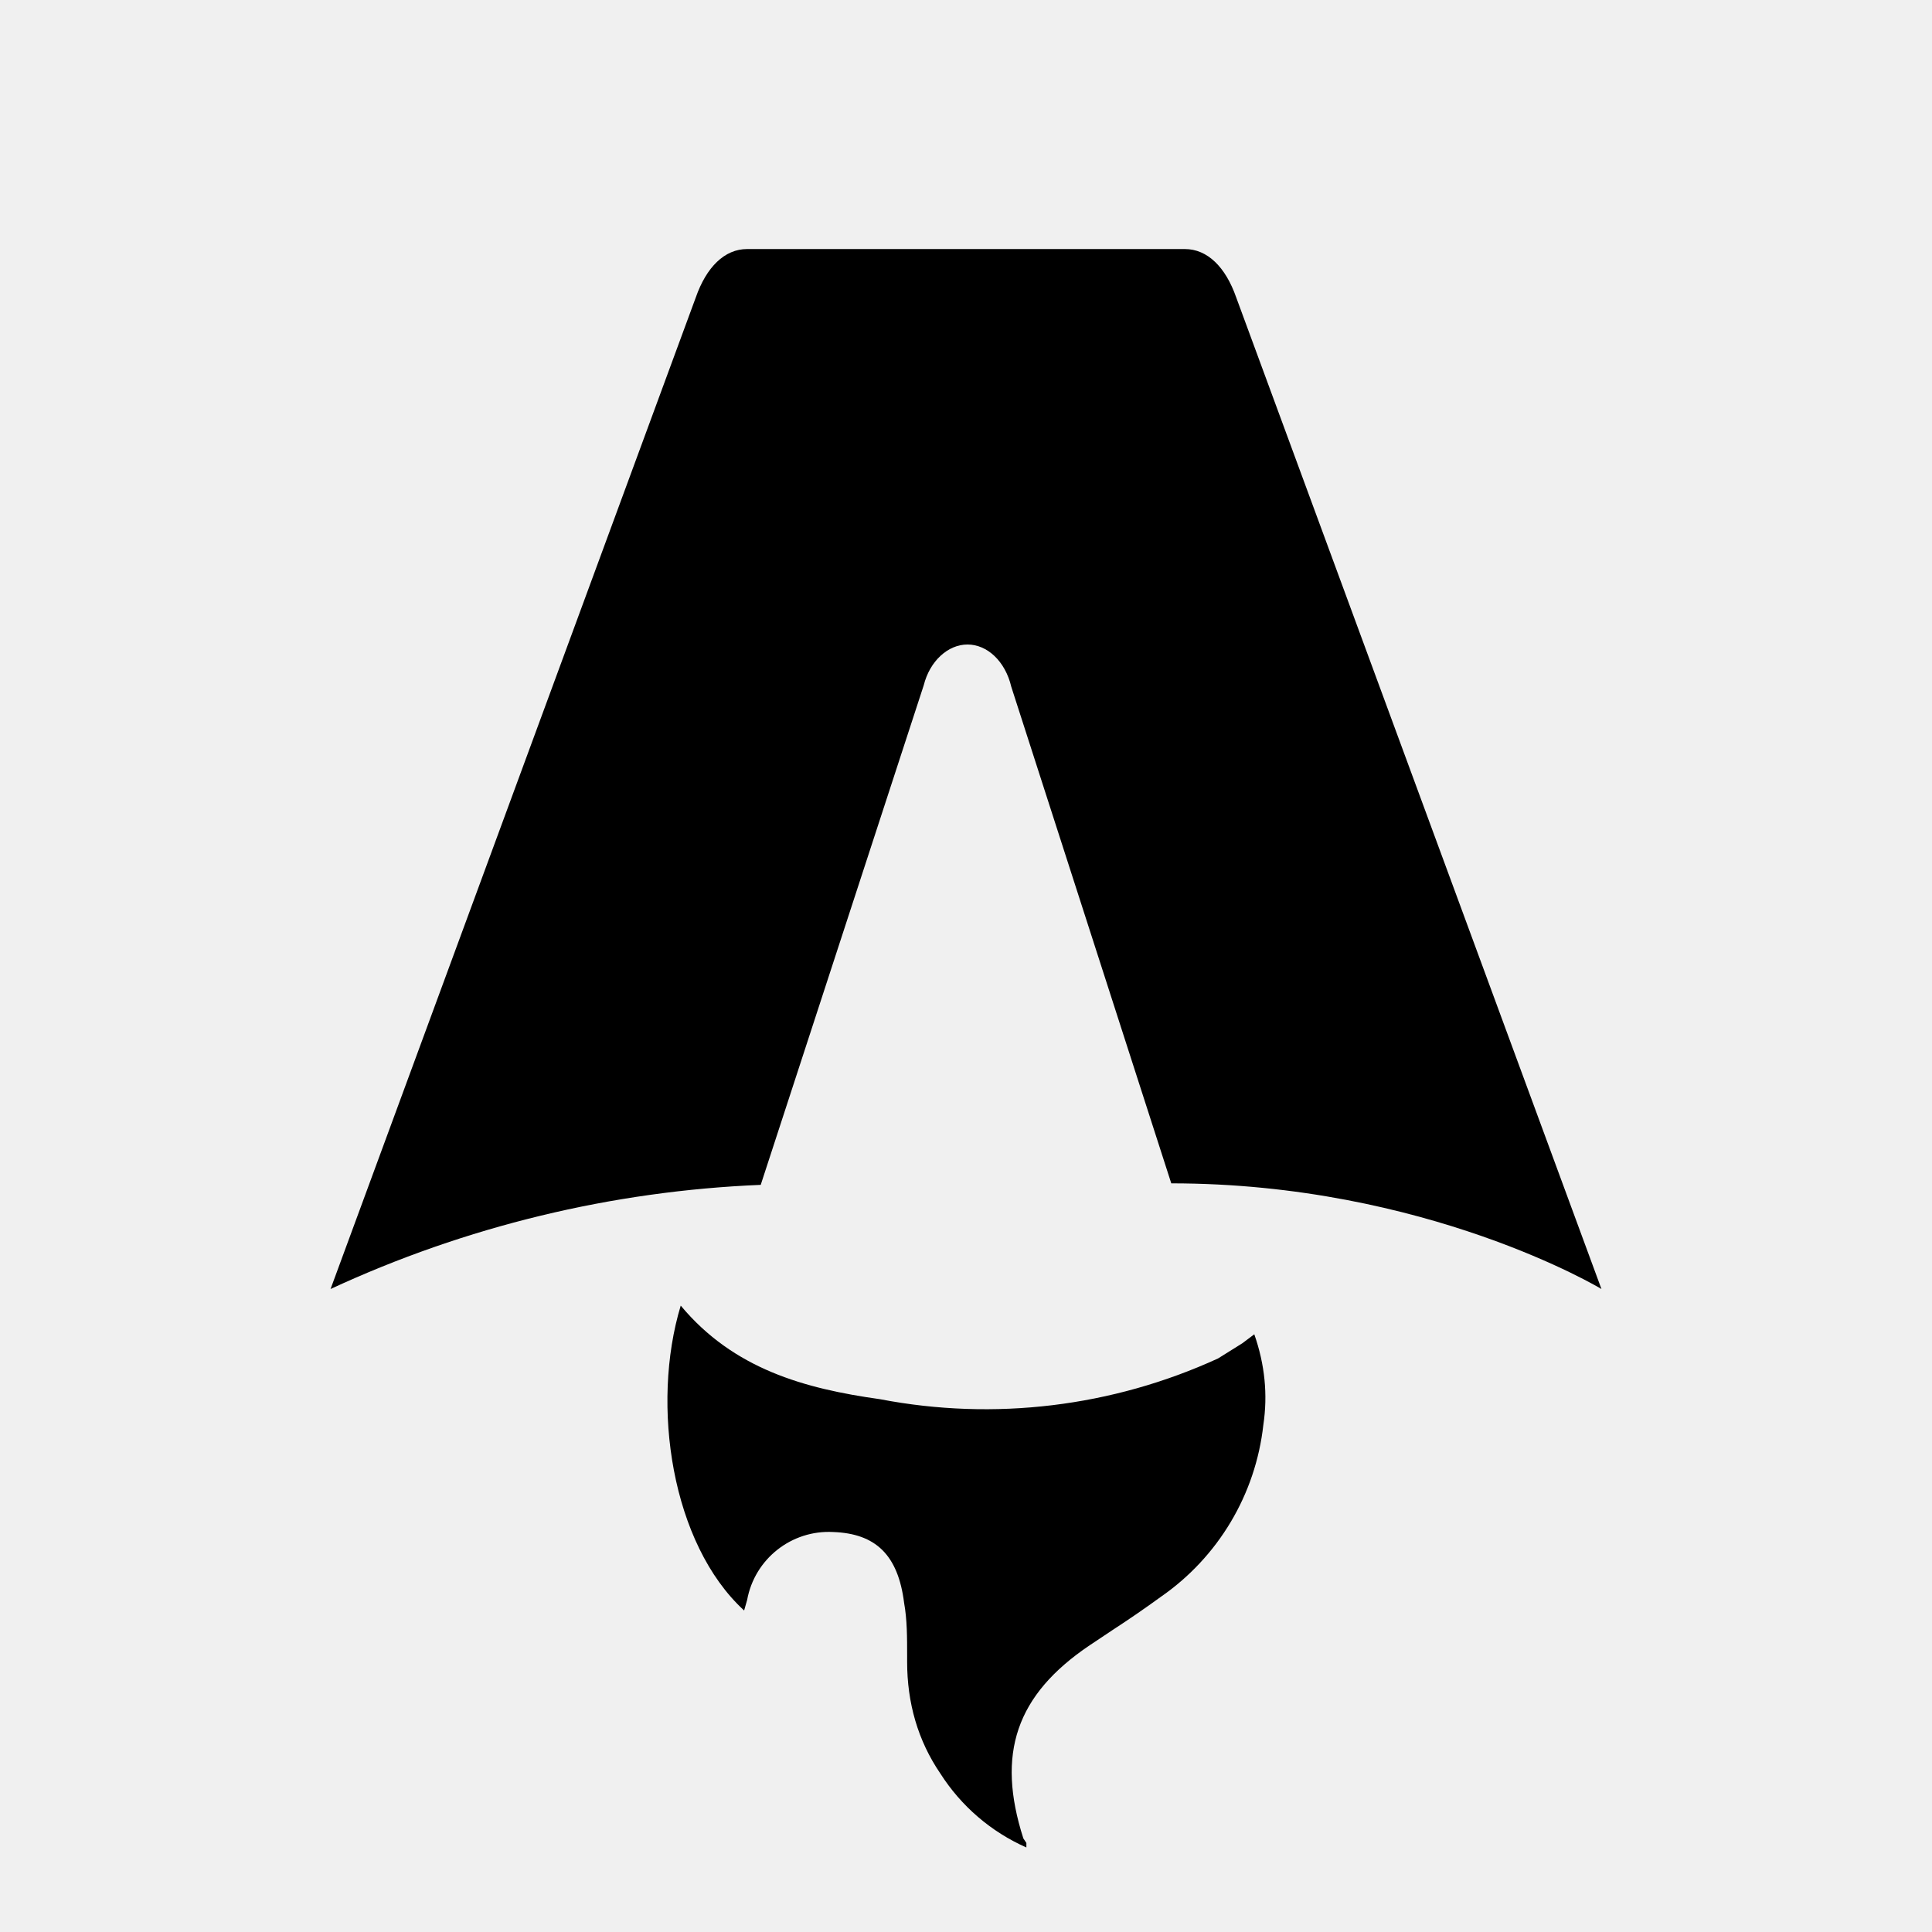
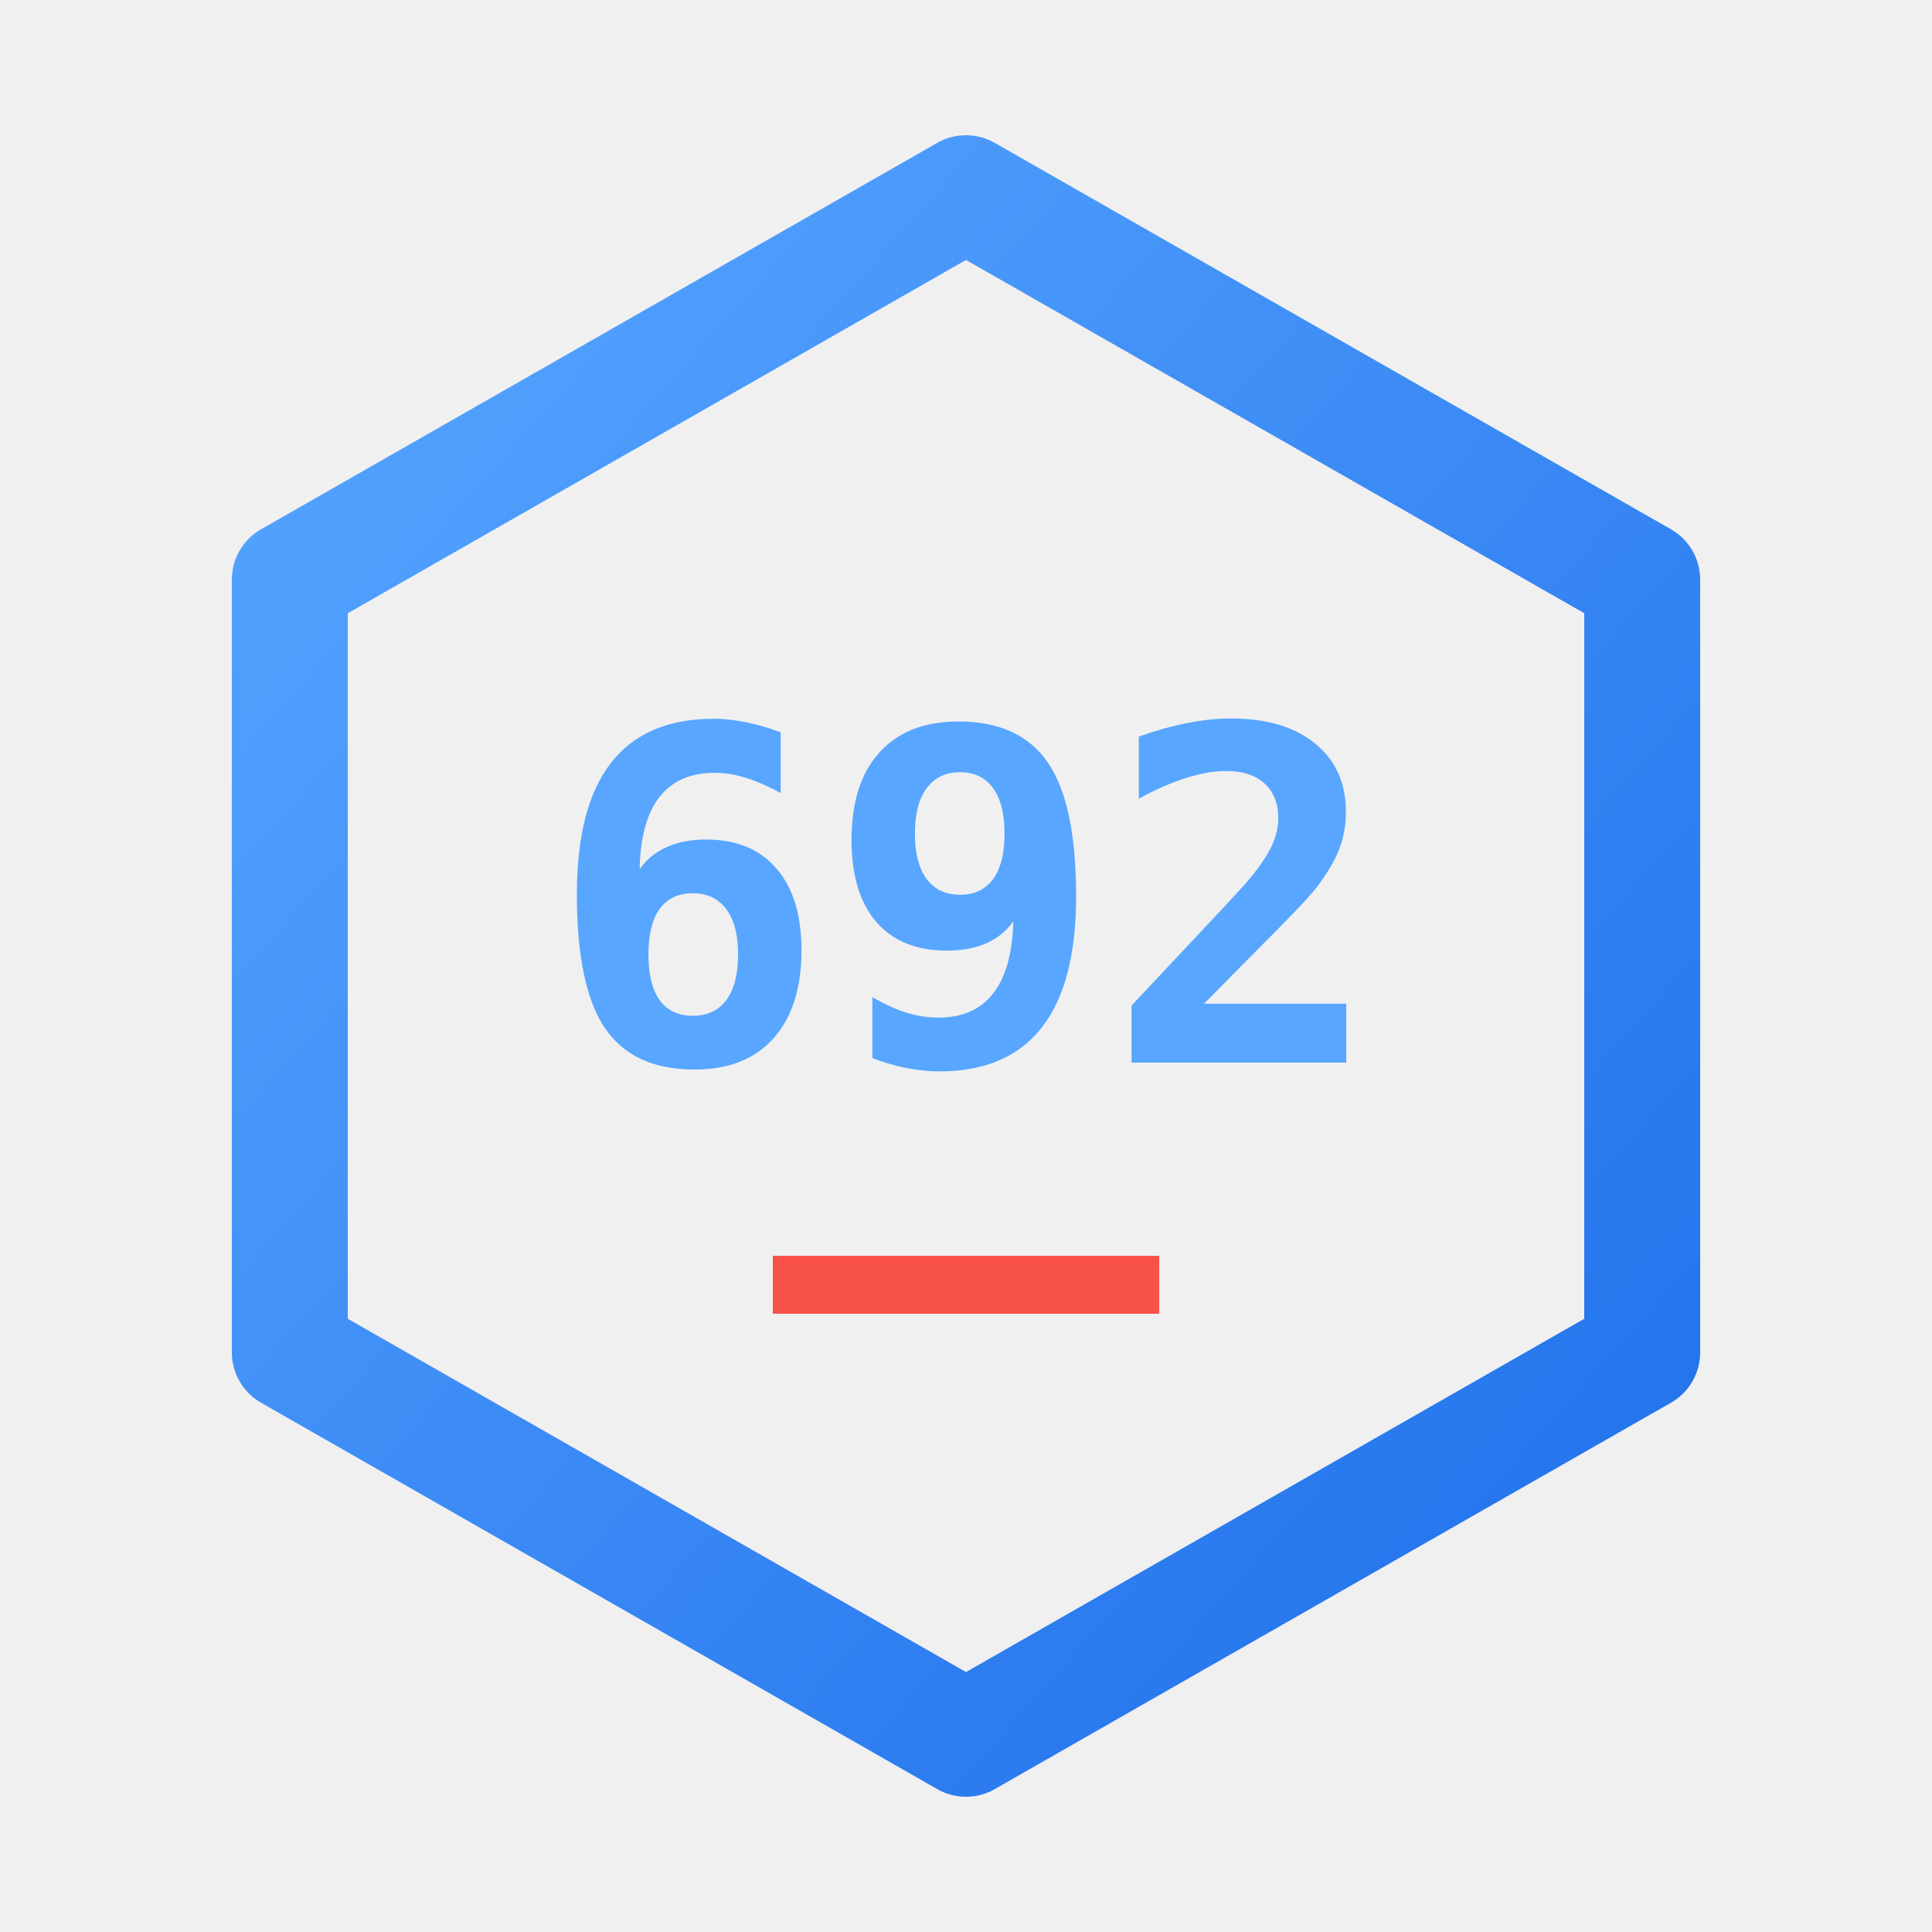
- <svg xmlns="http://www.w3.org/2000/svg" fill="none" viewBox="0 0 128 128">
-   <path d="M50.4 78.5a75.1 75.1 0 0 0-28.5 6.9l24.2-65.7c.7-2 1.9-3.2 3.4-3.2h29c1.5 0 2.7 1.2 3.4 3.2l24.2 65.7s-11.6-7-28.5-7L67 45.5c-.4-1.7-1.6-2.8-2.9-2.8-1.3 0-2.5 1.1-2.9 2.7L50.4 78.5Zm-1.1 28.2Zm-4.2-20.2c-2 6.6-.6 15.8 4.2 20.2a17.5 17.5 0 0 1 .2-.7 5.5 5.5 0 0 1 5.7-4.5c2.8.1 4.3 1.5 4.7 4.7.2 1.1.2 2.3.2 3.5v.4c0 2.7.7 5.2 2.2 7.4a13 13 0 0 0 5.7 4.9v-.3l-.2-.3c-1.8-5.6-.5-9.5 4.4-12.8l1.5-1a73 73 0 0 0 3.2-2.2 16 16 0 0 0 6.8-11.4c.3-2 .1-4-.6-6l-.8.6-1.6 1a37 37 0 0 1-22.4 2.7c-5-.7-9.7-2-13.2-6.2Z" />
-   <style>
-         path { fill: #000; }
-         @media (prefers-color-scheme: dark) {
-             path { fill: #FFF; }
-         }
-     </style>
+ <svg xmlns="http://www.w3.org/2000/svg" viewBox="0 0 100 100">
+   <defs>
+     <linearGradient id="cyber-grad" x1="0%" y1="0%" x2="100%" y2="100%">
+       <stop offset="0%" style="stop-color:#58a6ff;stop-opacity:1" />
+       <stop offset="100%" style="stop-color:#1f6feb;stop-opacity:1" />
+     </linearGradient>
+   </defs>
+   <path d="M50 10 L85 30 L85 70 L50 90 L15 70 L15 30 Z" fill="none" stroke="url(#cyber-grad)" stroke-width="6" stroke-linejoin="round" />
+   <text x="50" y="55" font-family="JetBrains Mono, monospace" font-size="24" fill="#58a6ff" text-anchor="middle" font-weight="900">692</text>
+   <rect x="40" y="65" width="20" height="3" fill="#f85149" />
</svg>
